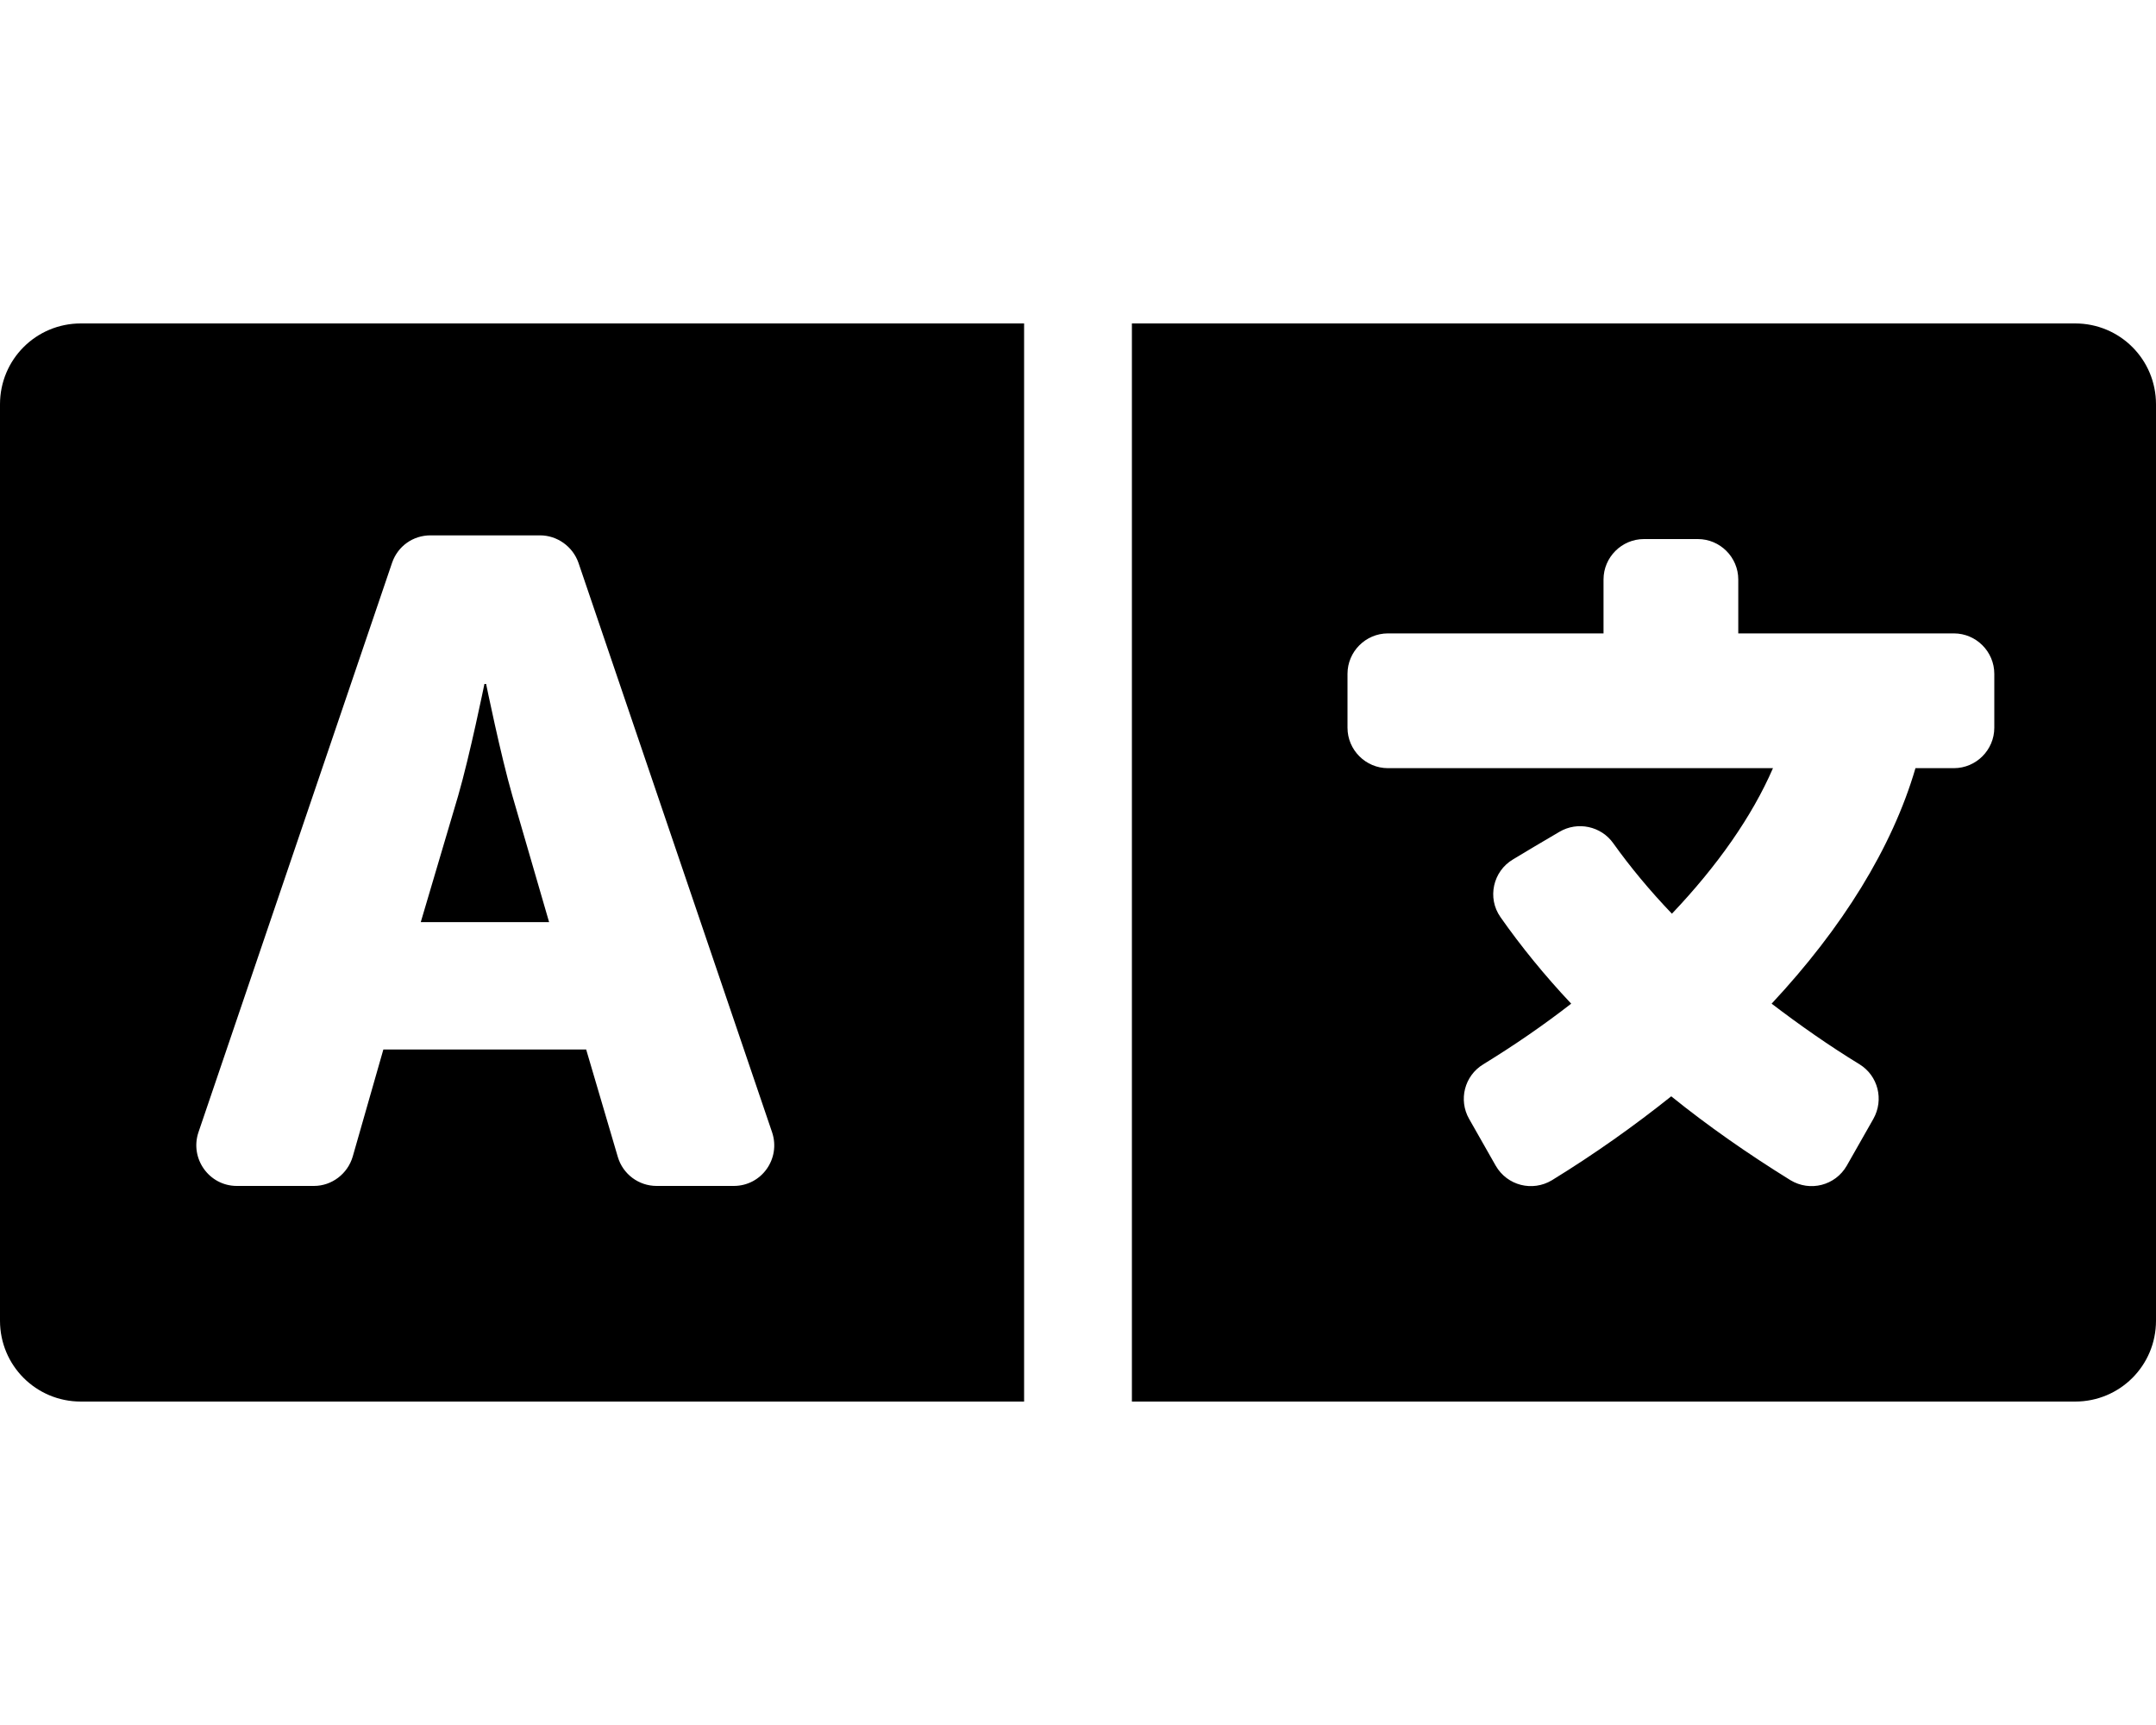
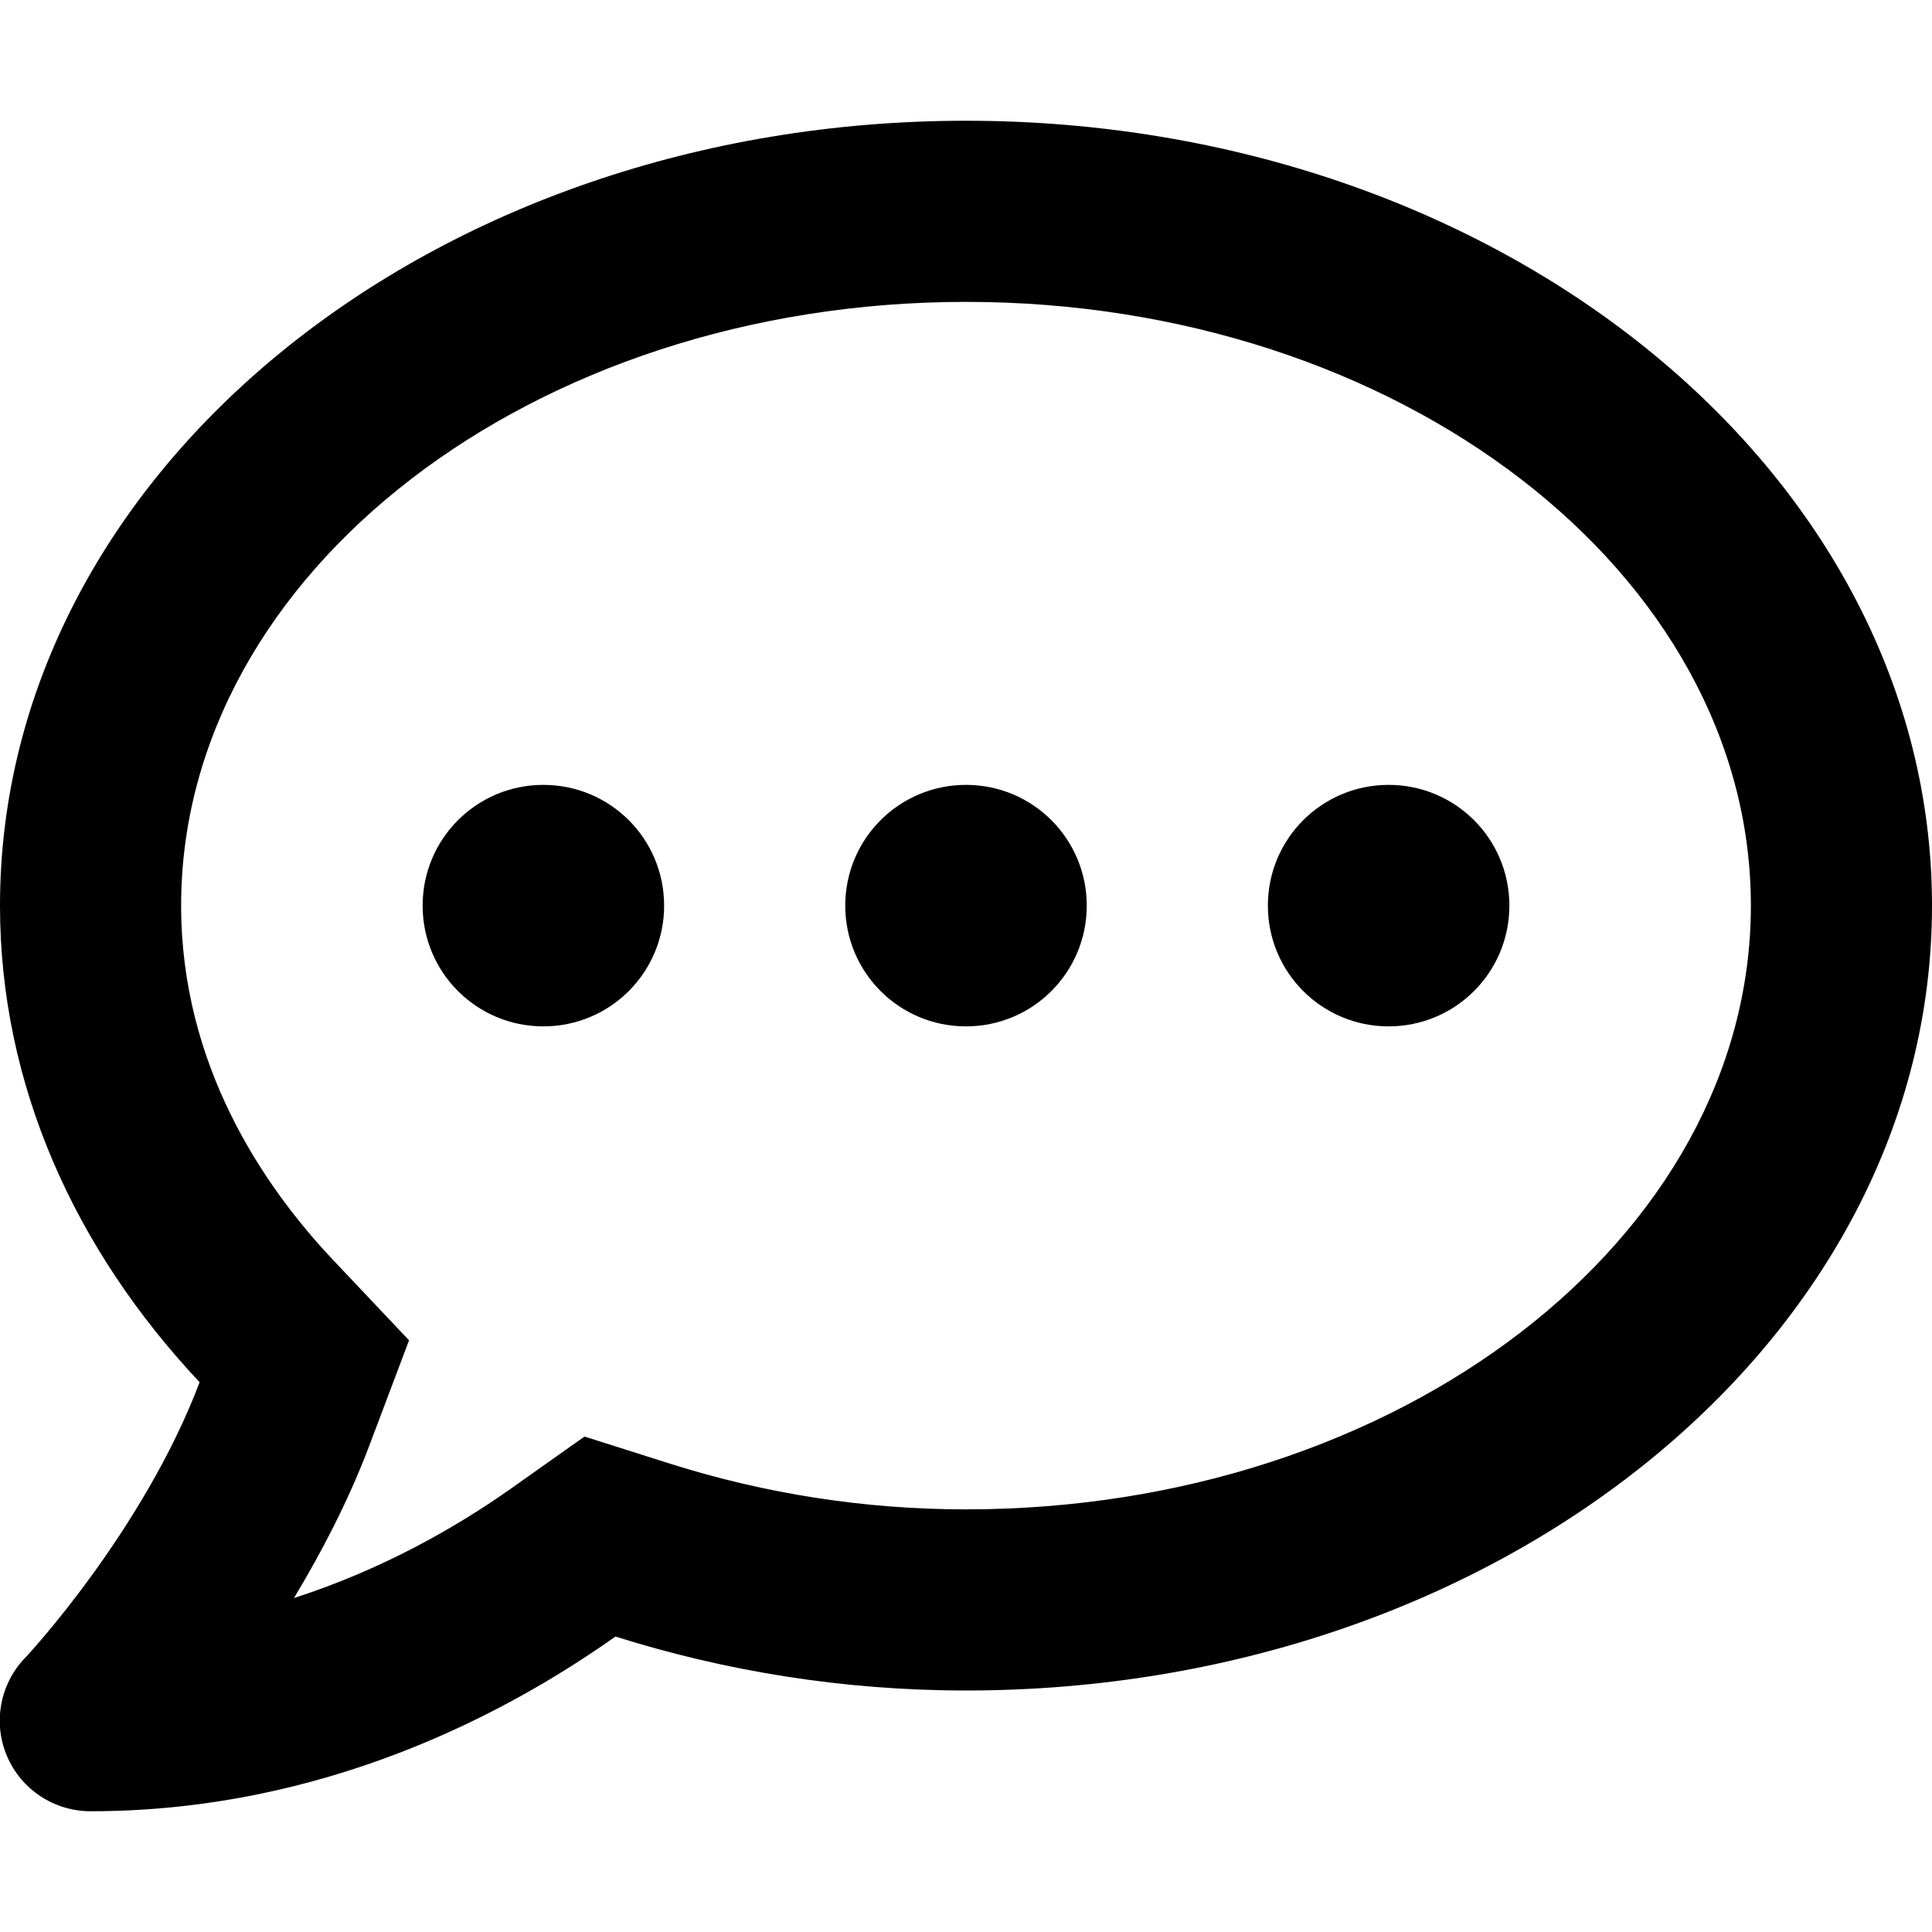
- <svg xmlns="http://www.w3.org/2000/svg" aria-hidden="true" focusable="false" data-prefix="fas" data-icon="language" class="svg-inline--fa fa-language fa-w-20" role="img" viewBox="0 0 640 512">
-   <path fill="currentColor" d="M152.1 236.2c-3.5-12.1-7.8-33.2-7.8-33.2h-.5s-4.3 21.1-7.8 33.2l-11.1 37.5H163zM616 96H336v320h280c13.3 0 24-10.7 24-24V120c0-13.3-10.7-24-24-24zm-24 120c0 6.6-5.4 12-12 12h-11.4c-6.9 23.6-21.7 47.4-42.7 69.9 8.4 6.4 17.1 12.5 26.1 18 5.5 3.4 7.3 10.5 4.1 16.2l-7.9 13.9c-3.4 5.9-10.9 7.8-16.7 4.3-12.6-7.8-24.5-16.1-35.4-24.9-10.9 8.7-22.7 17.1-35.4 24.9-5.8 3.5-13.3 1.6-16.7-4.3l-7.9-13.9c-3.2-5.6-1.4-12.8 4.2-16.2 9.3-5.7 18-11.7 26.1-18-7.9-8.4-14.9-17-21-25.7-4-5.7-2.2-13.6 3.7-17.1l6.5-3.9 7.3-4.3c5.4-3.2 12.4-1.7 16 3.4 5 7 10.8 14 17.4 20.9 13.5-14.2 23.8-28.9 30-43.2H412c-6.6 0-12-5.4-12-12v-16c0-6.6 5.4-12 12-12h64v-16c0-6.6 5.4-12 12-12h16c6.6 0 12 5.4 12 12v16h64c6.6 0 12 5.4 12 12zM0 120v272c0 13.3 10.7 24 24 24h280V96H24c-13.3 0-24 10.7-24 24zm58.9 216.1L116.4 167c1.7-4.9 6.2-8.1 11.4-8.1h32.5c5.1 0 9.7 3.3 11.4 8.1l57.5 169.1c2.6 7.8-3.1 15.9-11.4 15.9h-22.9a12 12 0 0 1-11.5-8.6l-9.4-31.9h-60.2l-9.1 31.8c-1.5 5.1-6.2 8.7-11.5 8.7H70.3c-8.2 0-14-8.1-11.4-15.9z" />
+ <svg xmlns="http://www.w3.org/2000/svg" aria-hidden="true" focusable="false" data-prefix="far" data-icon="comment-dots" class="svg-inline--fa fa-comment-dots fa-w-16" role="img" viewBox="0 0 512 512">
+   <path fill="currentColor" d="M144 208c-17.7 0-32 14.3-32 32s14.3 32 32 32 32-14.3 32-32-14.3-32-32-32zm112 0c-17.7 0-32 14.3-32 32s14.3 32 32 32 32-14.3 32-32-14.3-32-32-32zm112 0c-17.7 0-32 14.3-32 32s14.3 32 32 32 32-14.3 32-32-14.3-32-32-32zM256 32C114.6 32 0 125.1 0 240c0 47.6 19.9 91.2 52.9 126.3C38 405.7 7 439.1 6.5 439.5c-6.6 7-8.4 17.2-4.6 26S14.4 480 24 480c61.5 0 110-25.7 139.1-46.3C192 442.8 223.2 448 256 448c141.4 0 256-93.1 256-208S397.4 32 256 32zm0 368c-26.7 0-53.1-4.1-78.4-12.1l-22.7-7.2-19.5 13.8c-14.3 10.1-33.9 21.4-57.5 29 7.3-12.1 14.4-25.7 19.9-40.2l10.6-28.1-20.6-21.8C69.7 314.1 48 282.2 48 240c0-88.2 93.3-160 208-160s208 71.8 208 160-93.3 160-208 160z" />
</svg>
